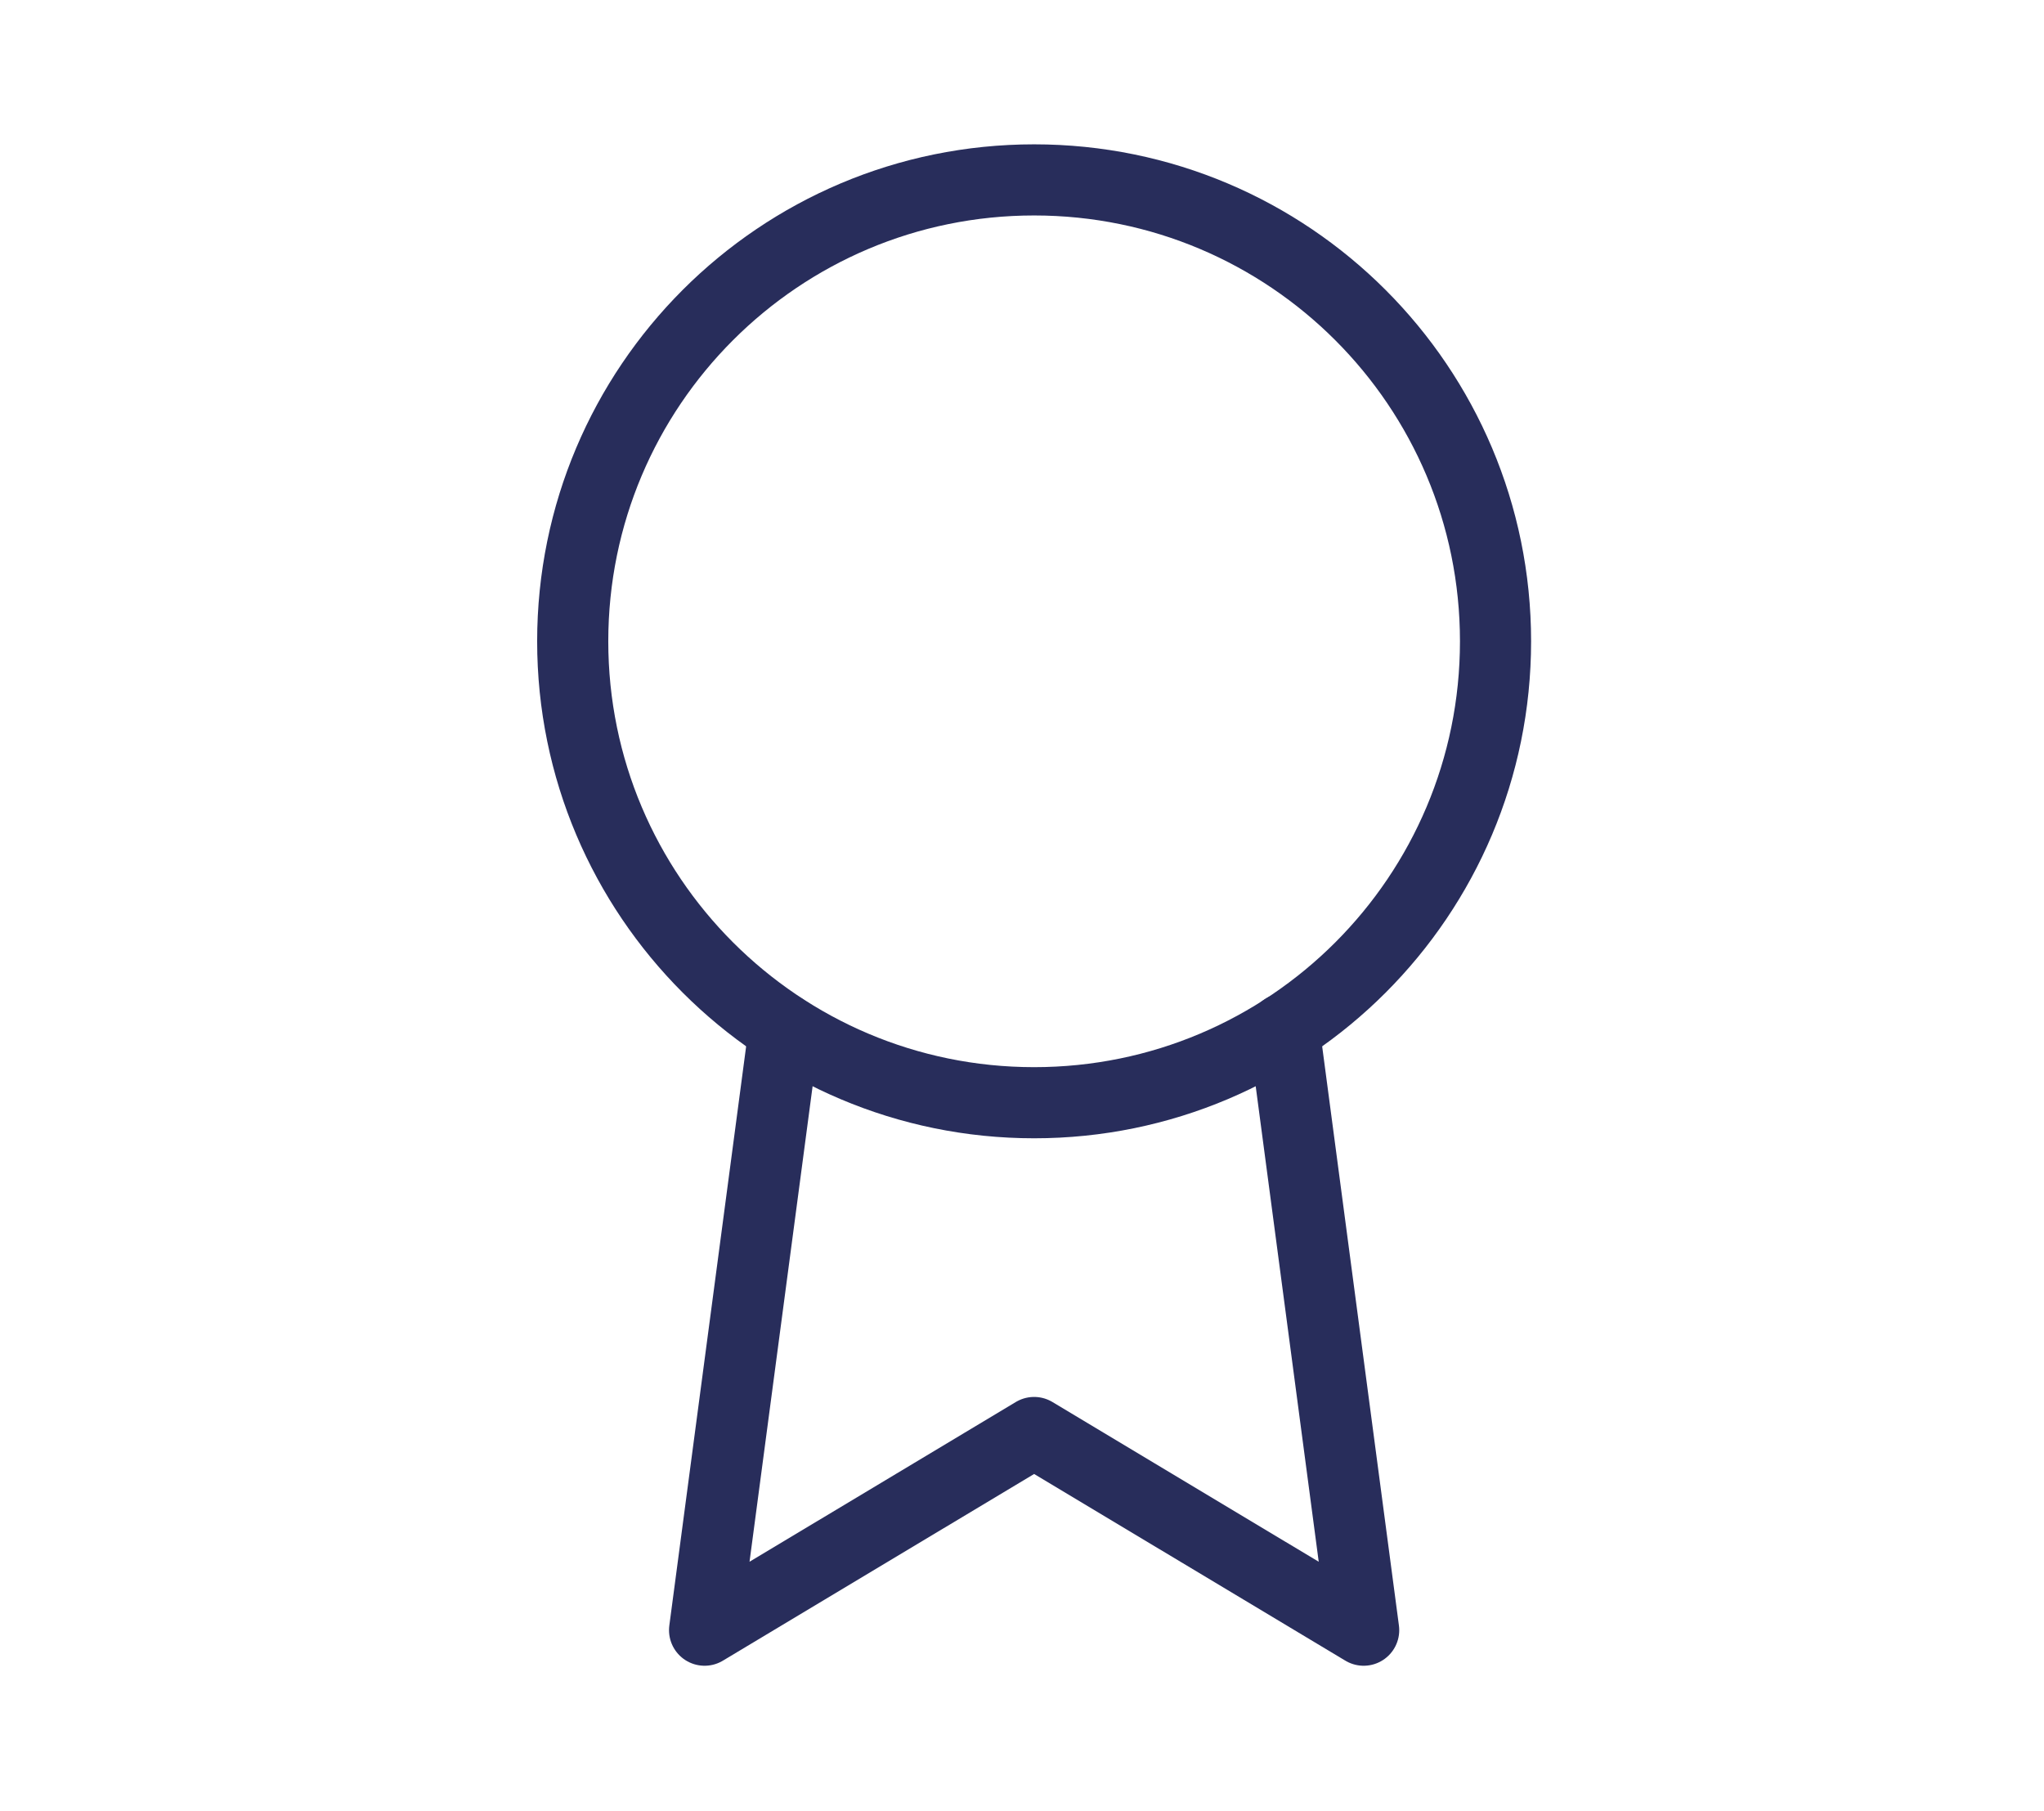
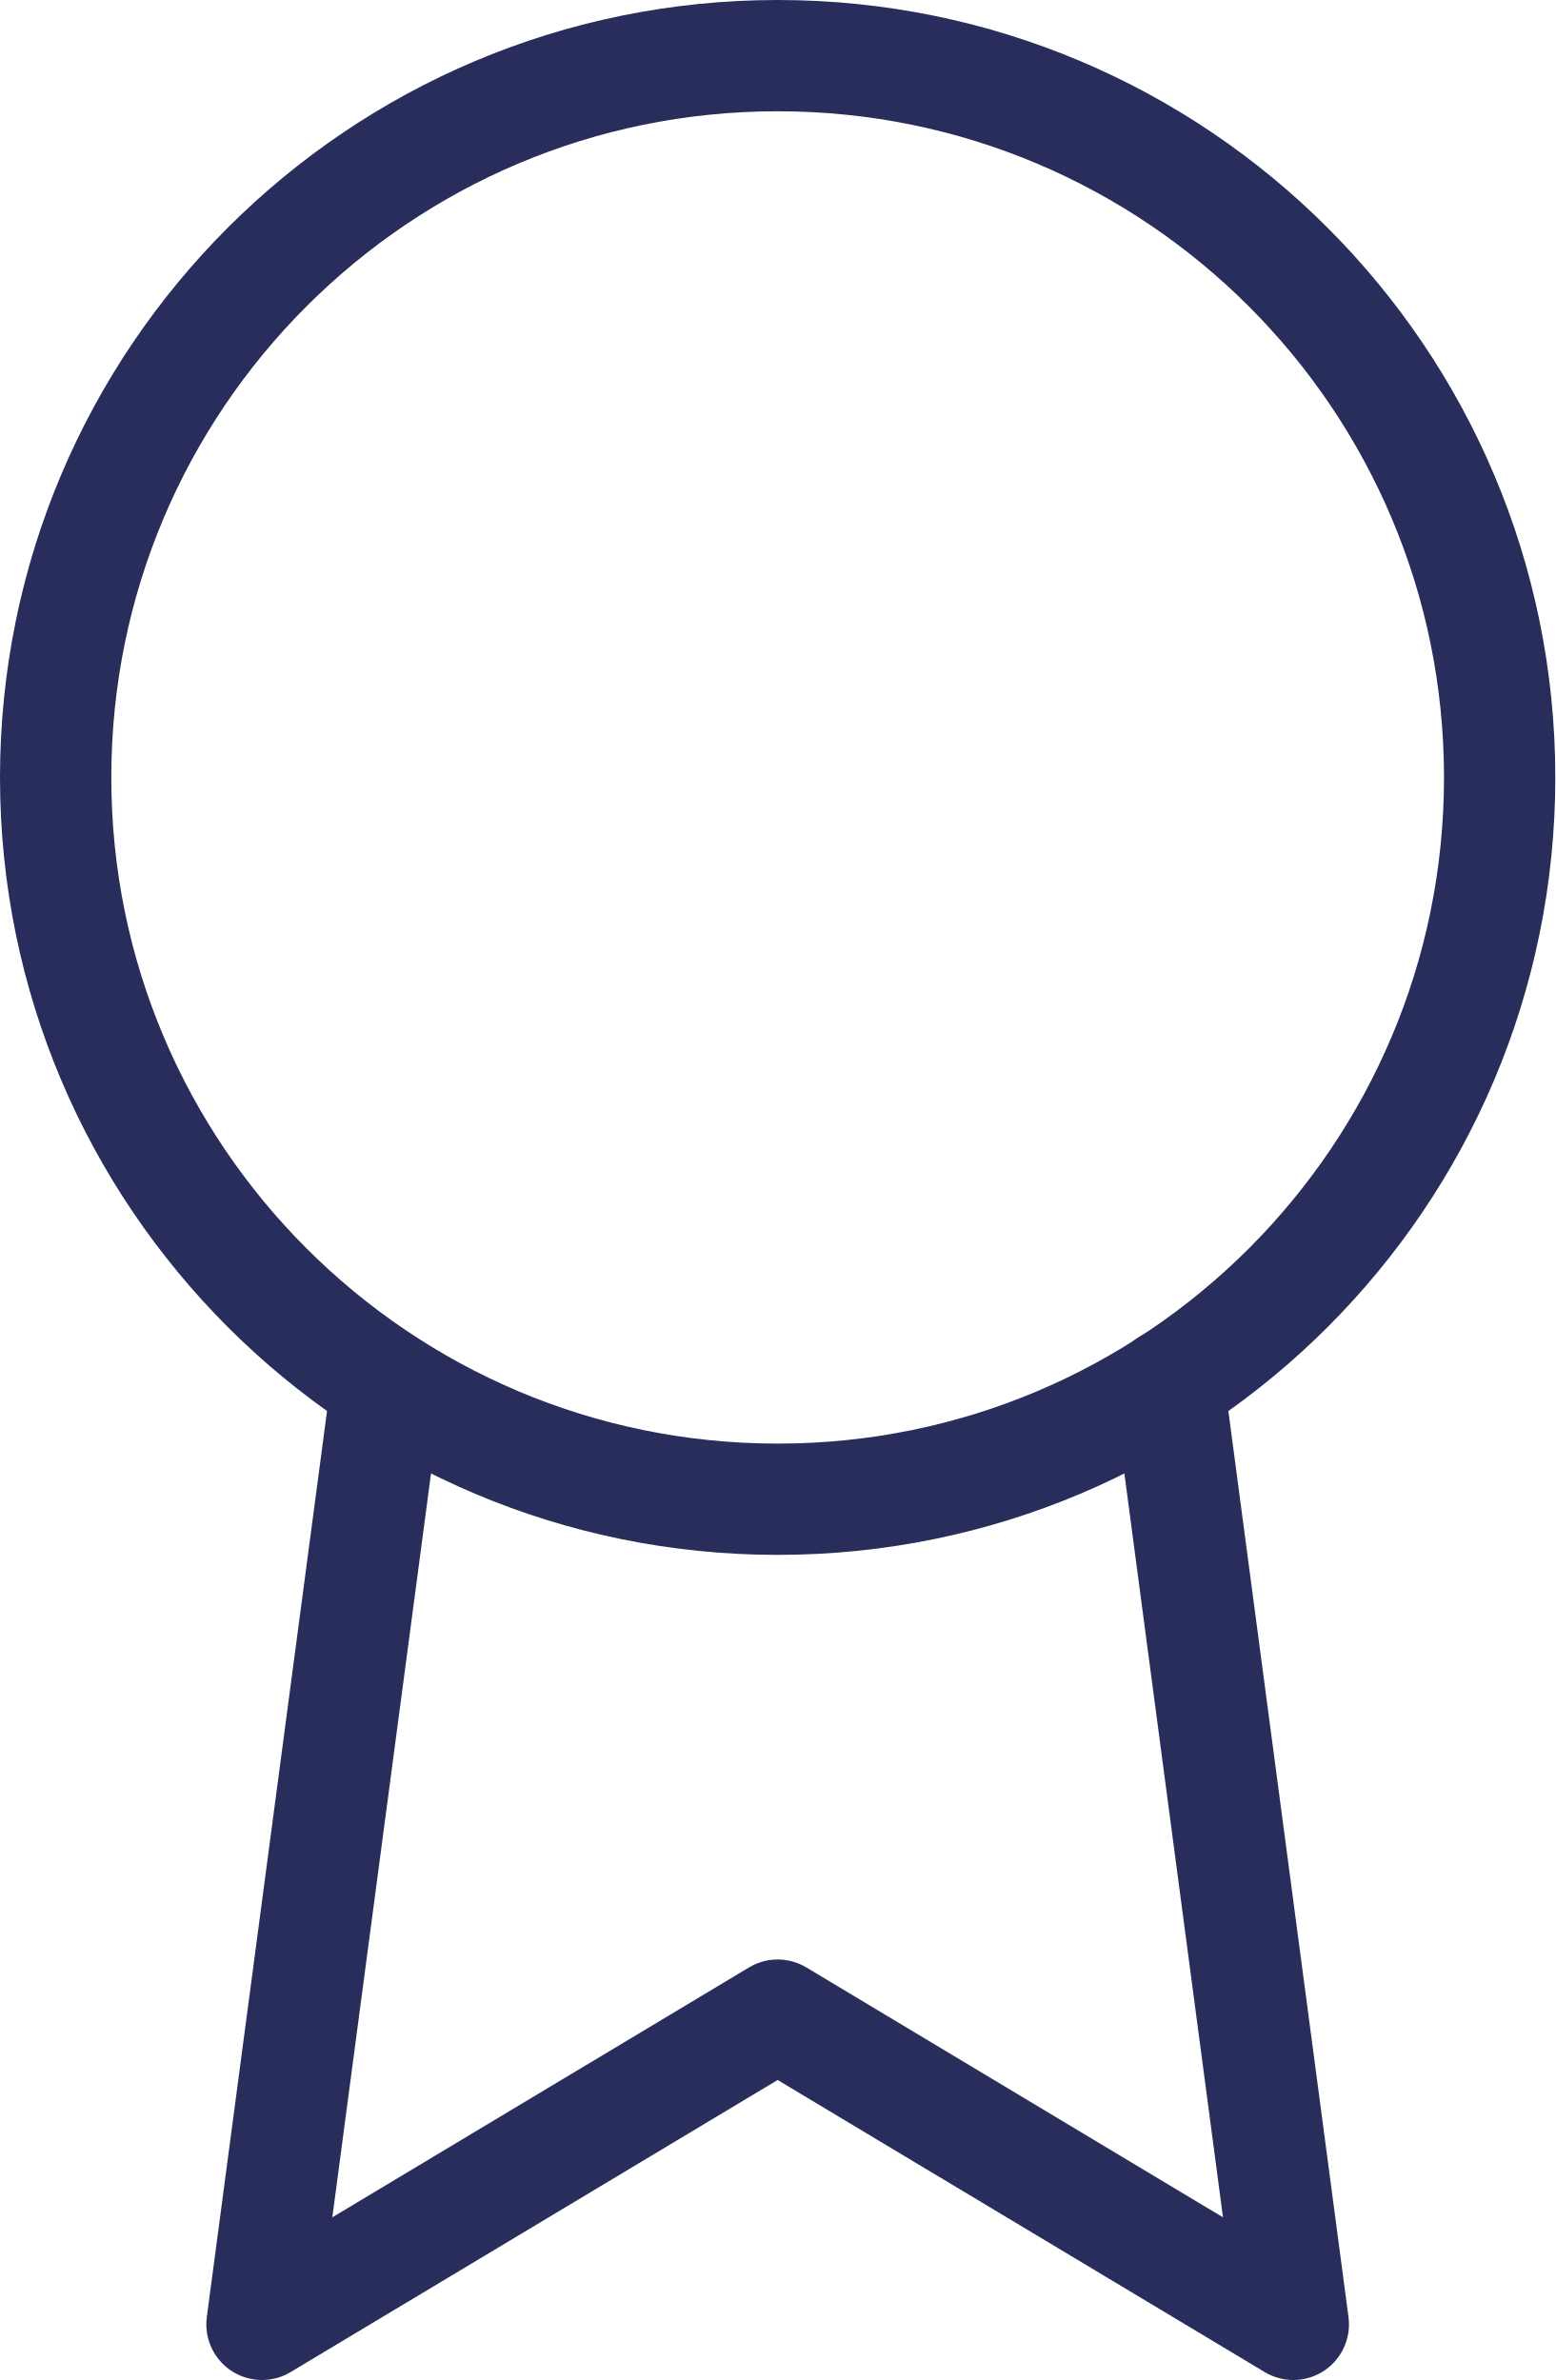
- <svg xmlns="http://www.w3.org/2000/svg" id="Layer_1" data-name="Layer 1" viewBox="0 0 88.51 78.39">
+ <svg xmlns="http://www.w3.org/2000/svg" id="Layer_1" data-name="Layer 1" viewBox="23.26 6.25 43.04 65.88">
  <defs>
    <style>
-       .cls-1{fill:none;stroke:#282d5b;stroke-linecap:round;stroke-linejoin:round;stroke-width:3.08px}
-     </style>
+         .cls-1{fill:none;stroke:#282d5b;stroke-linecap:round;stroke-linejoin:round;stroke-width:3.08px}
+         </style>
  </defs>
  <path d="M44.78 47.75c11.04 0 19.98-8.95 19.98-19.98S55.82 7.79 44.78 7.79 24.8 16.74 24.8 27.77s8.95 19.98 19.98 19.98Z" class="cls-1" />
  <path d="m33.96 44.58-3.45 26.01 14.27-8.56 14.27 8.56-3.45-26.03" class="cls-1" />
</svg>
